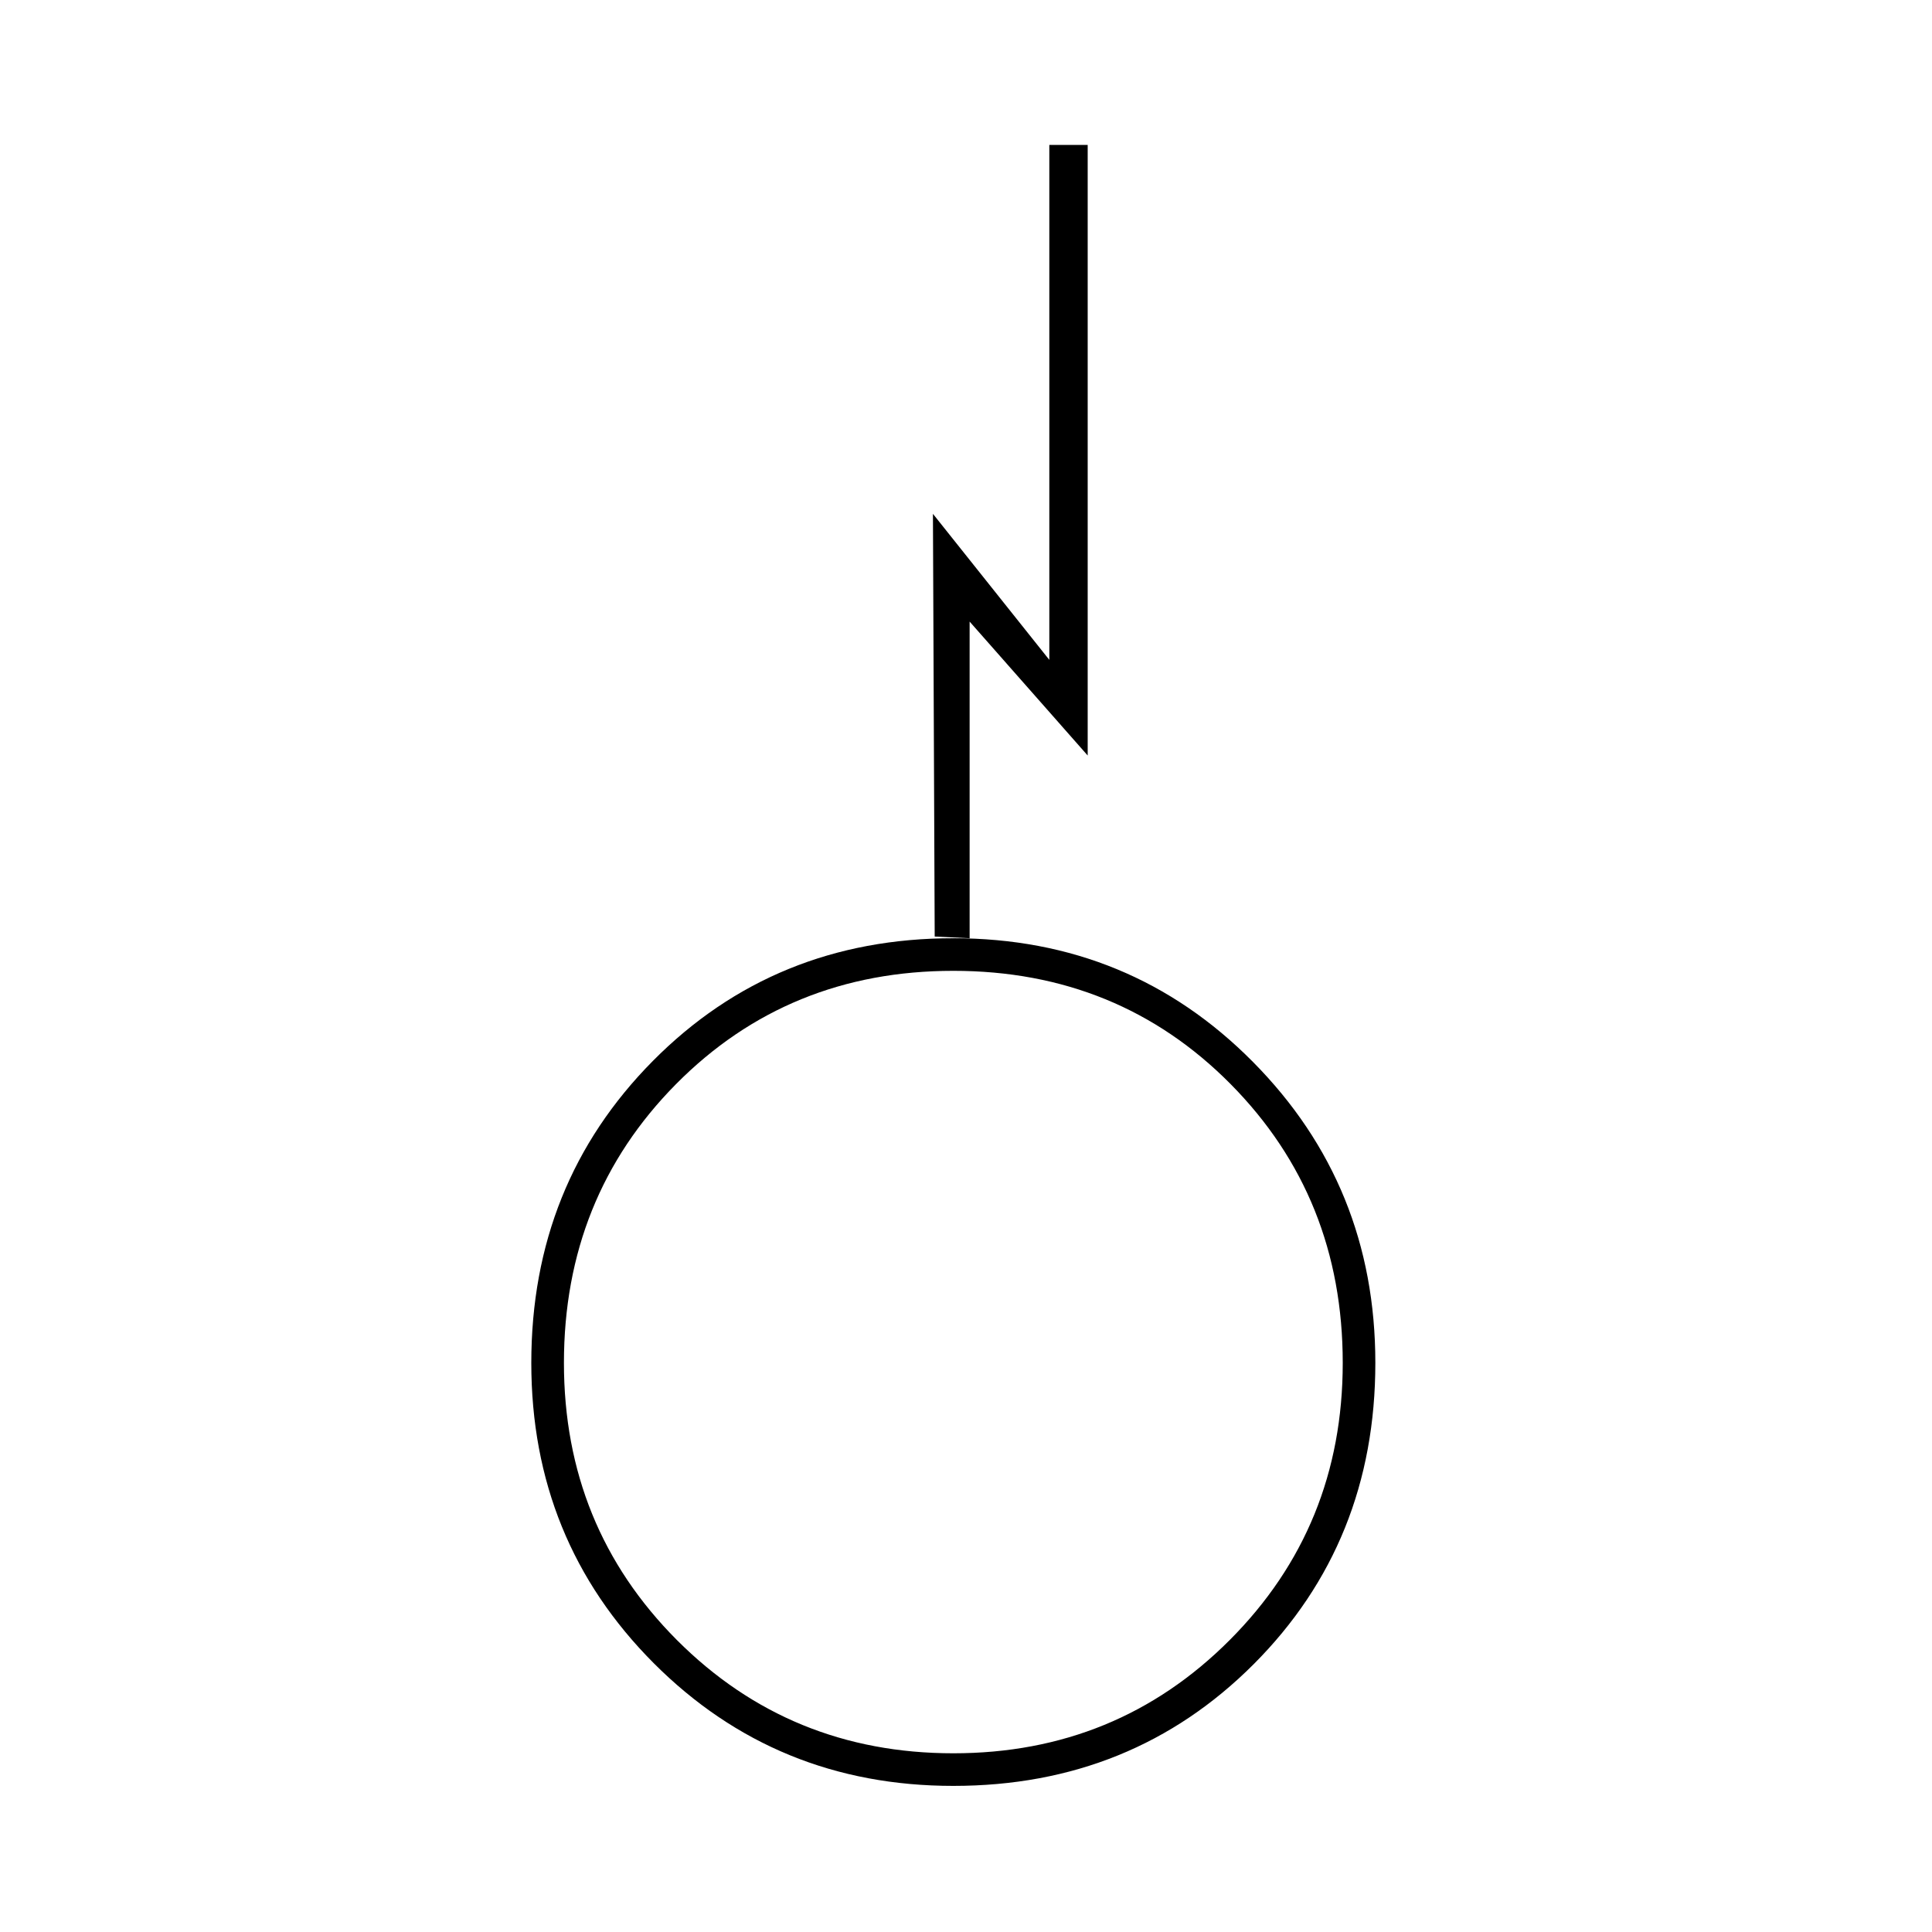
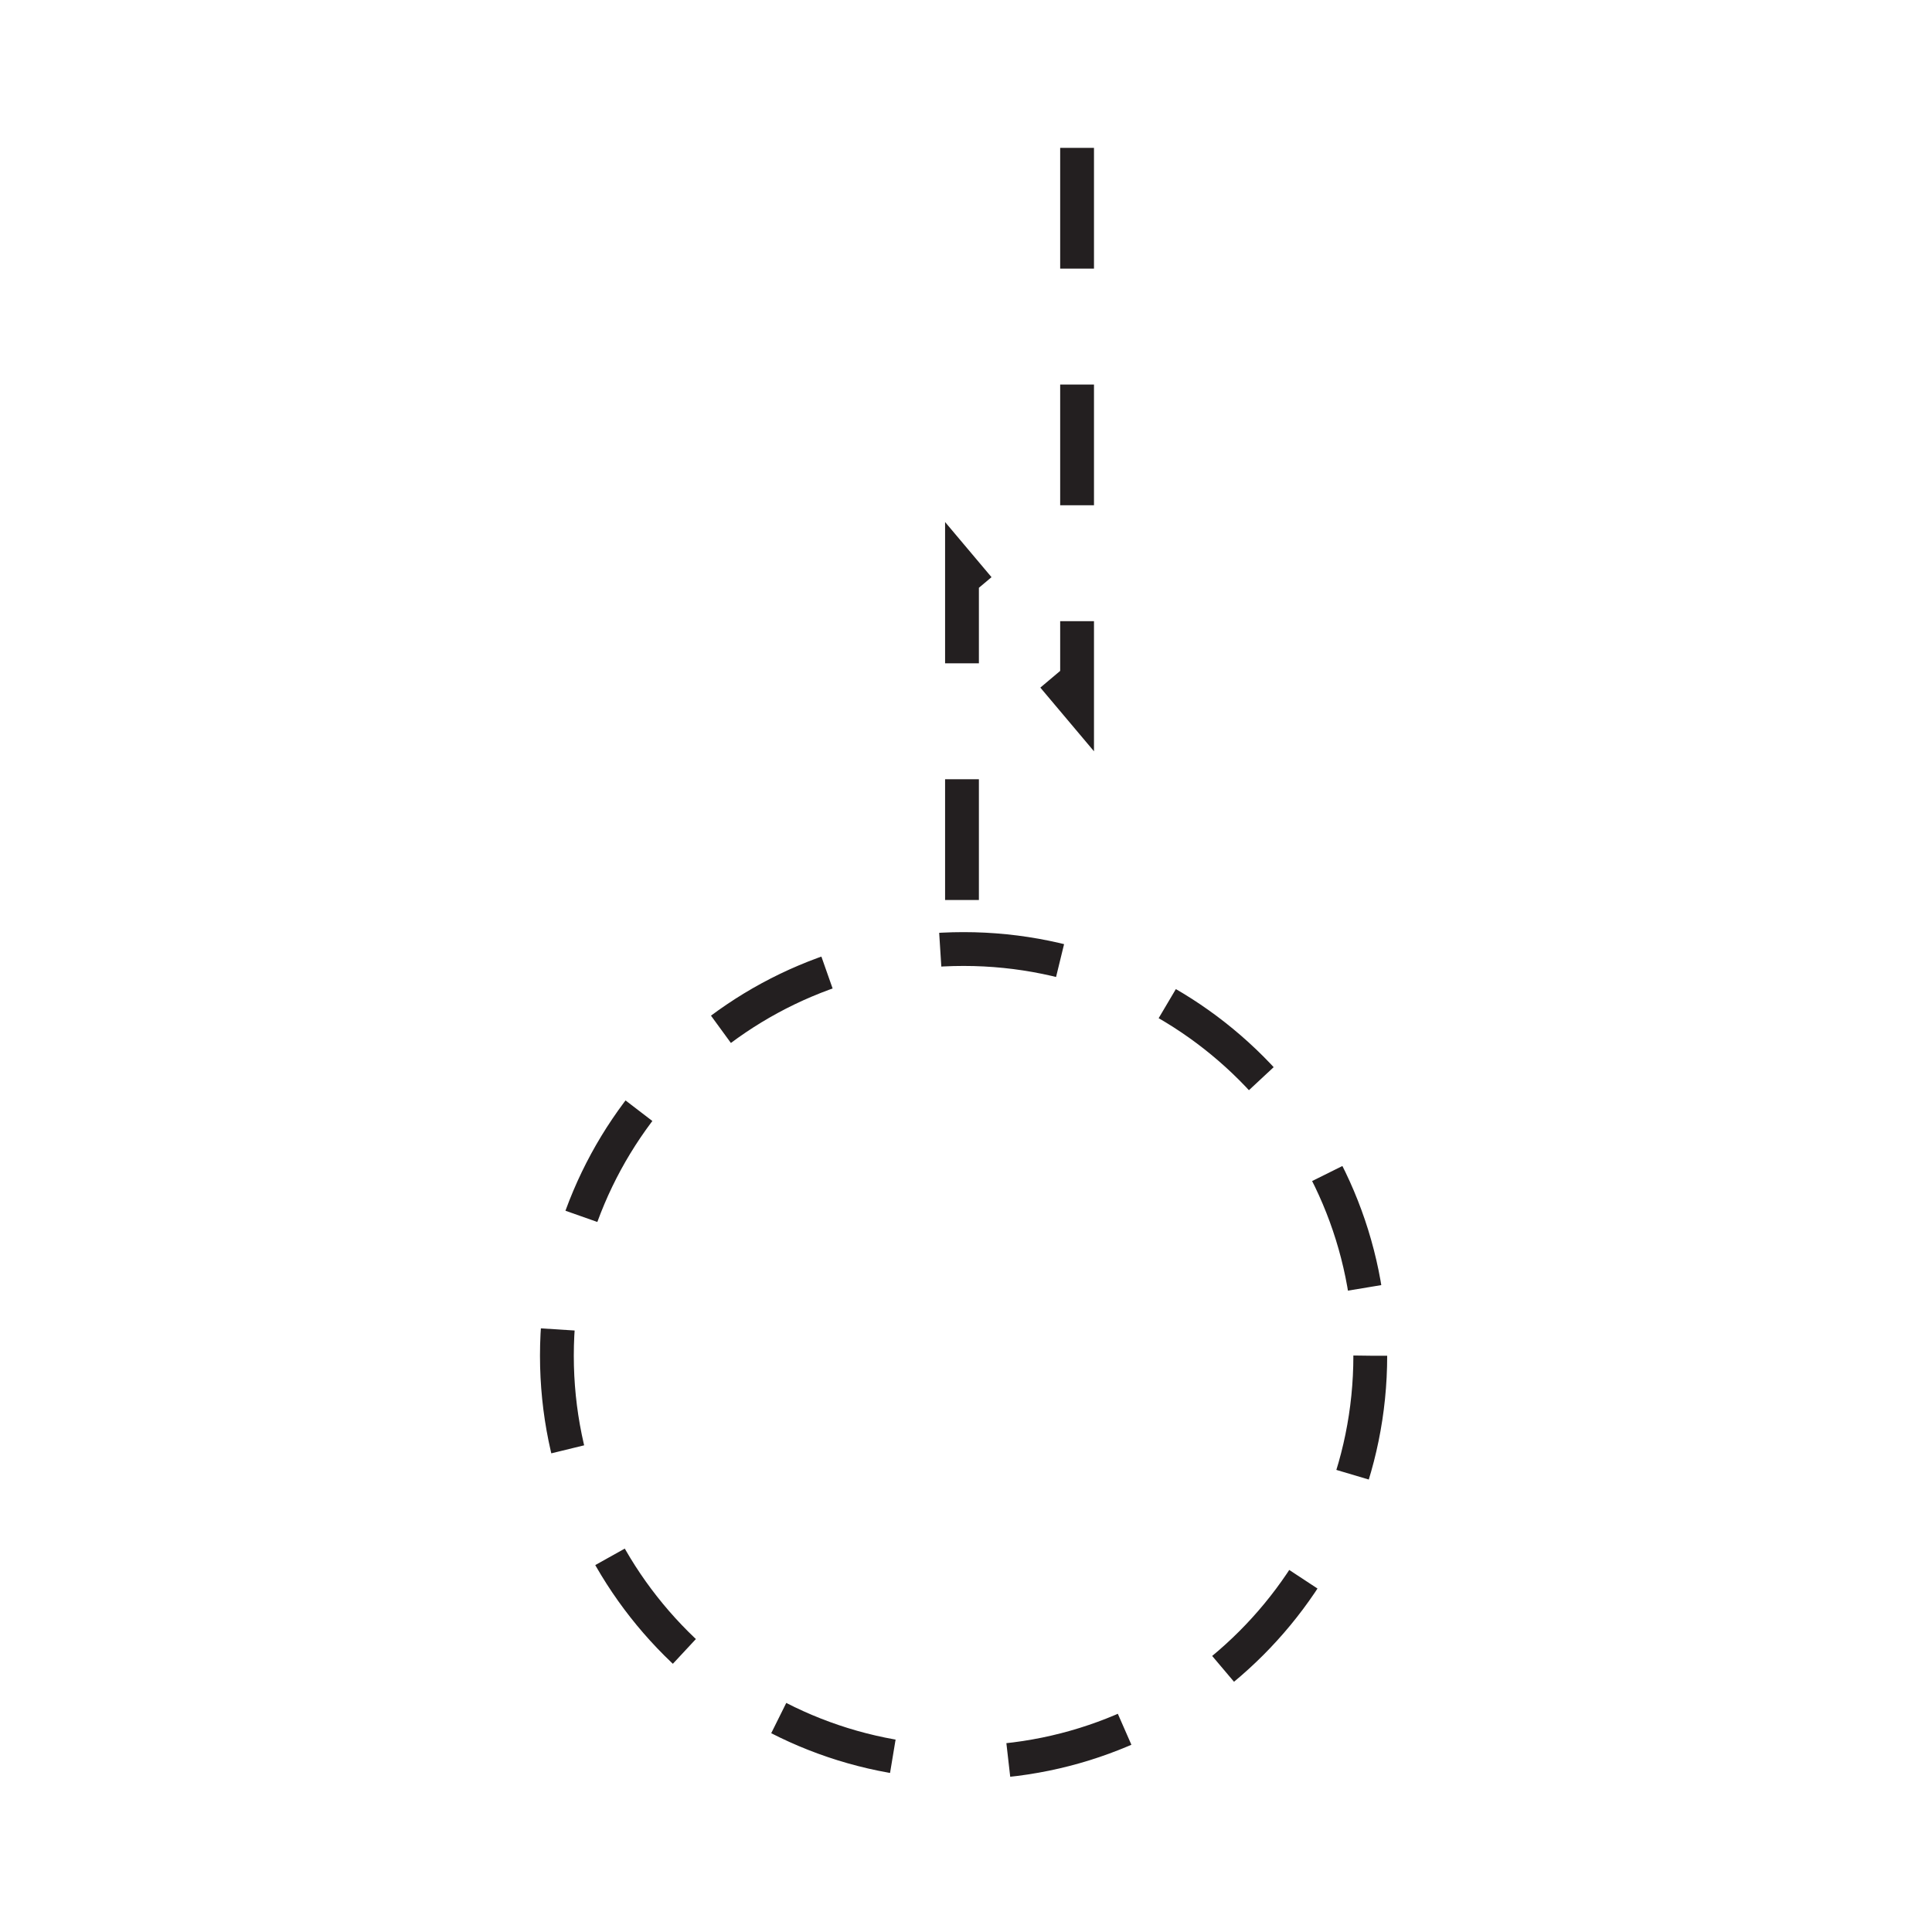
- <svg id="G*GPGPUY--****X" width="400px" height="400px" viewBox="0 0 400 400">
+ <svg xmlns="http://www.w3.org/2000/svg" version="1.1" id="_0.G-G-GPUY------X" x="0px" y="0px" width="400px" height="400px" viewBox="0 0 400 400" enable-background="new 0 0 400 400" xml:space="preserve">
  <g>
-     <svg viewBox="0 0 400 400" id="_0.G-G-GPUY------X" width="400px" height="400px">
-       <g transform="translate(110 30) scale(6 6)">
-         <path d="M29.125 42.029 C29.125 46.154 27.727 49.617 24.93 52.422 C22.133 55.223 18.676 56.625     14.563 56.625 C10.489 56.625 7.042 55.213 4.225 52.391 C1.408 49.566 0     46.113 0 42.029 C0 37.906 1.398 34.433 4.195 31.609 C6.992 28.787 10.449 27.375     14.562 27.375 C18.636 27.375 22.083 28.797 24.9 31.641 C27.717 34.485 29.125     37.947 29.125 42.029 zM28 42.029 C28 38.22 26.709 35.013 24.131 32.408     C21.551 29.803 18.361 28.5 14.563 28.5 C10.765 28.5 7.575 29.803 4.995 32.408     C2.417 35.013 1.126 38.221 1.126 42.029 C1.126 45.799 2.427 48.986 5.024 51.592     C7.626 54.197 10.805 55.5 14.563 55.5 C18.321 55.5 21.501 54.197 24.1     51.592 C26.699 48.987 28 45.799 28 42.029 zM17.875 0 L17.875 17.77 L13.859 12.731     L13.92 27.317 L15.125 27.376 L15.125 16.449 L19.199 21.07 L19.199 0 z" />
-       </g>
-     </svg>
+     <polyline fill="none" stroke="#231F20" stroke-width="7" stroke-dasharray="25,24" points="222.998,30.611 222.998,145.959    199.17,117.671 199.17,195.616  " />
+     <circle fill="none" stroke="#231F20" stroke-width="7" stroke-dasharray="25,24" cx="199.5" cy="280.688" r="84.201" />
  </g>
</svg>
